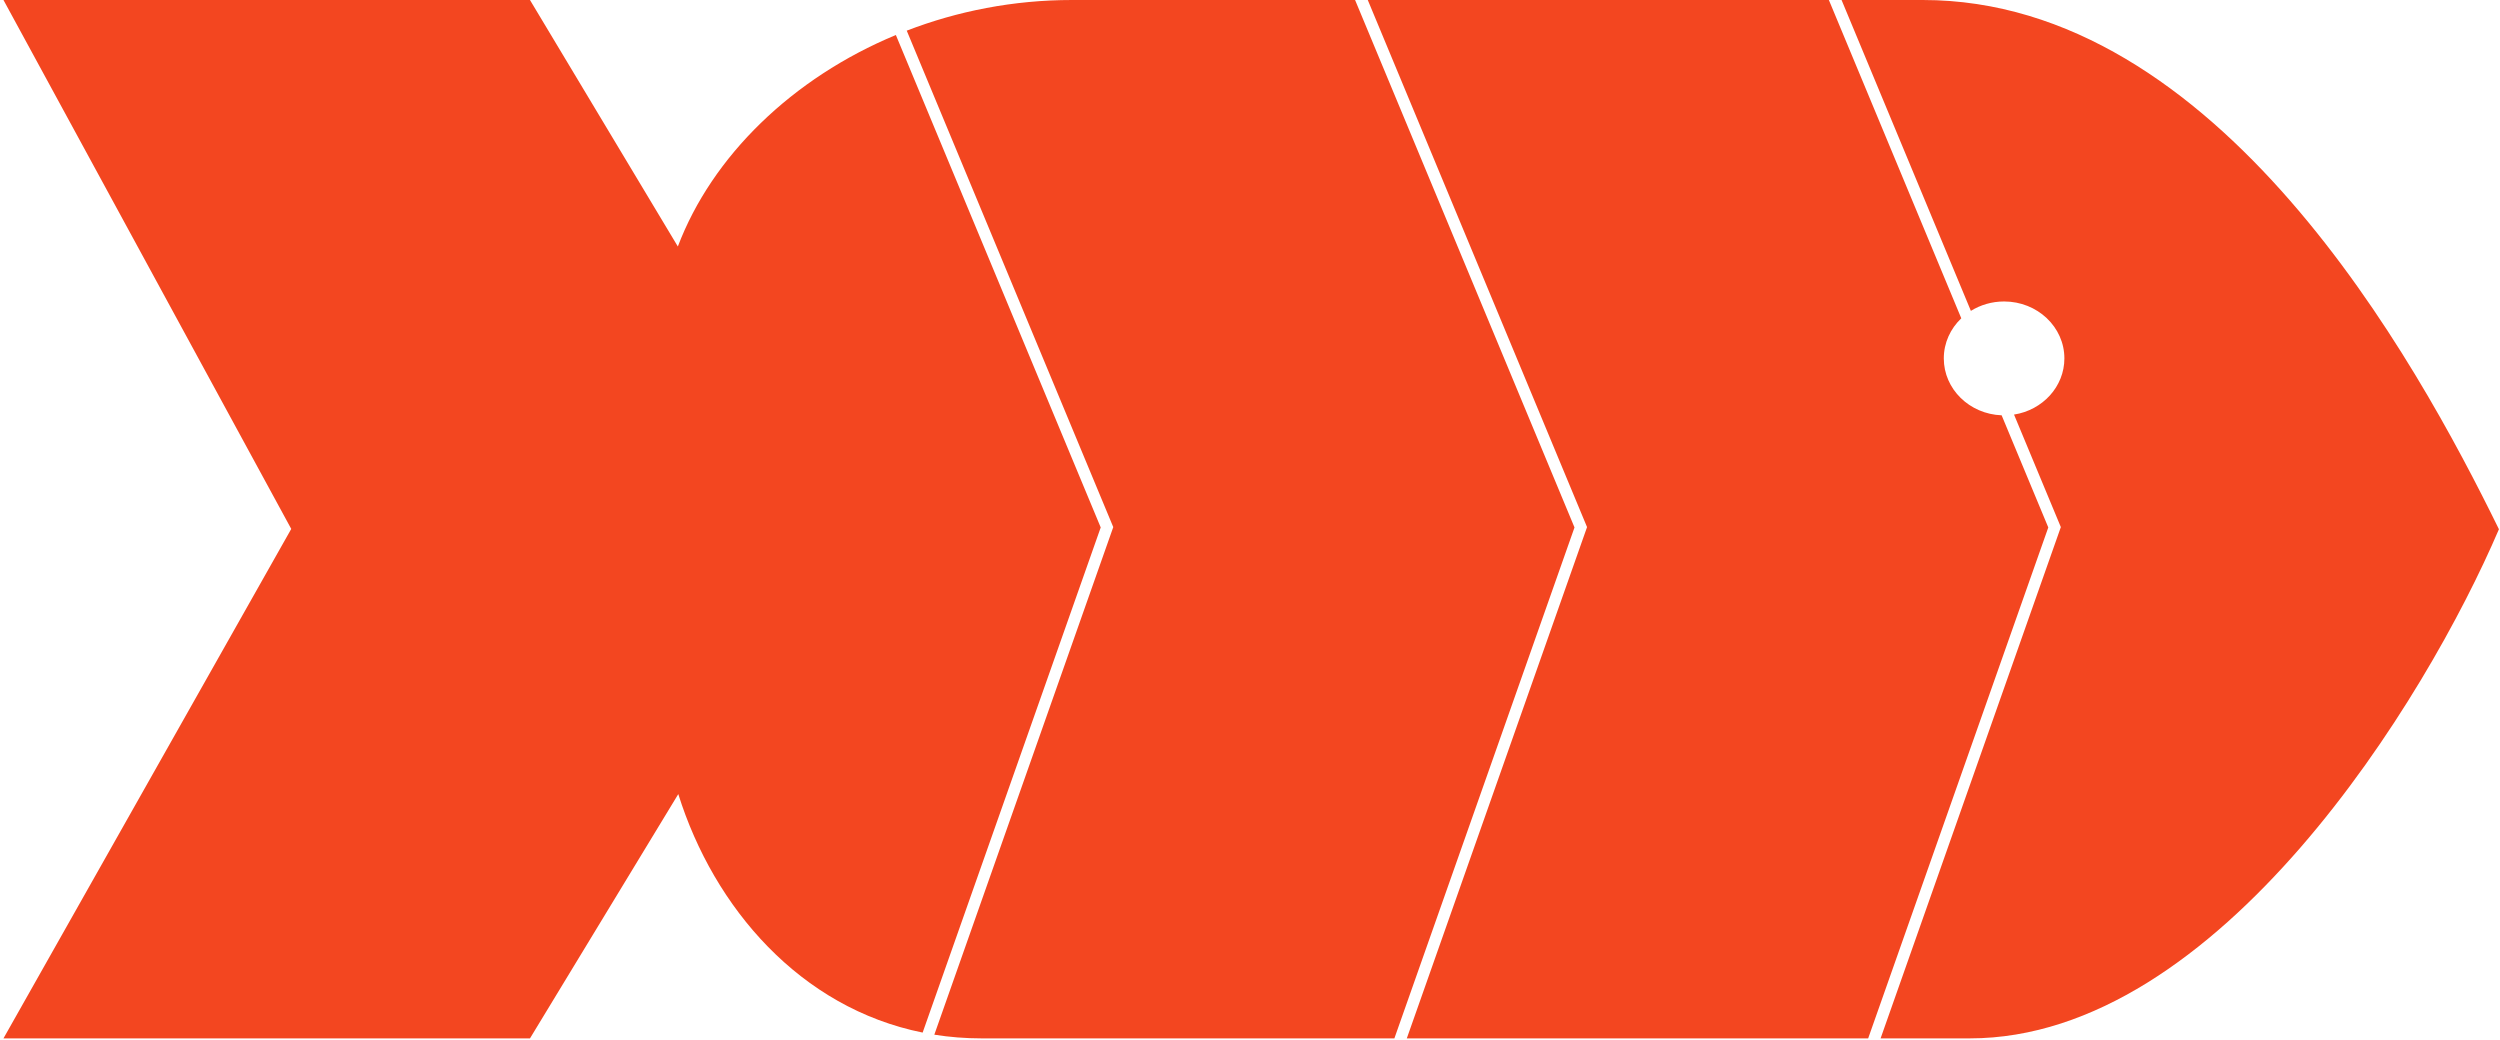
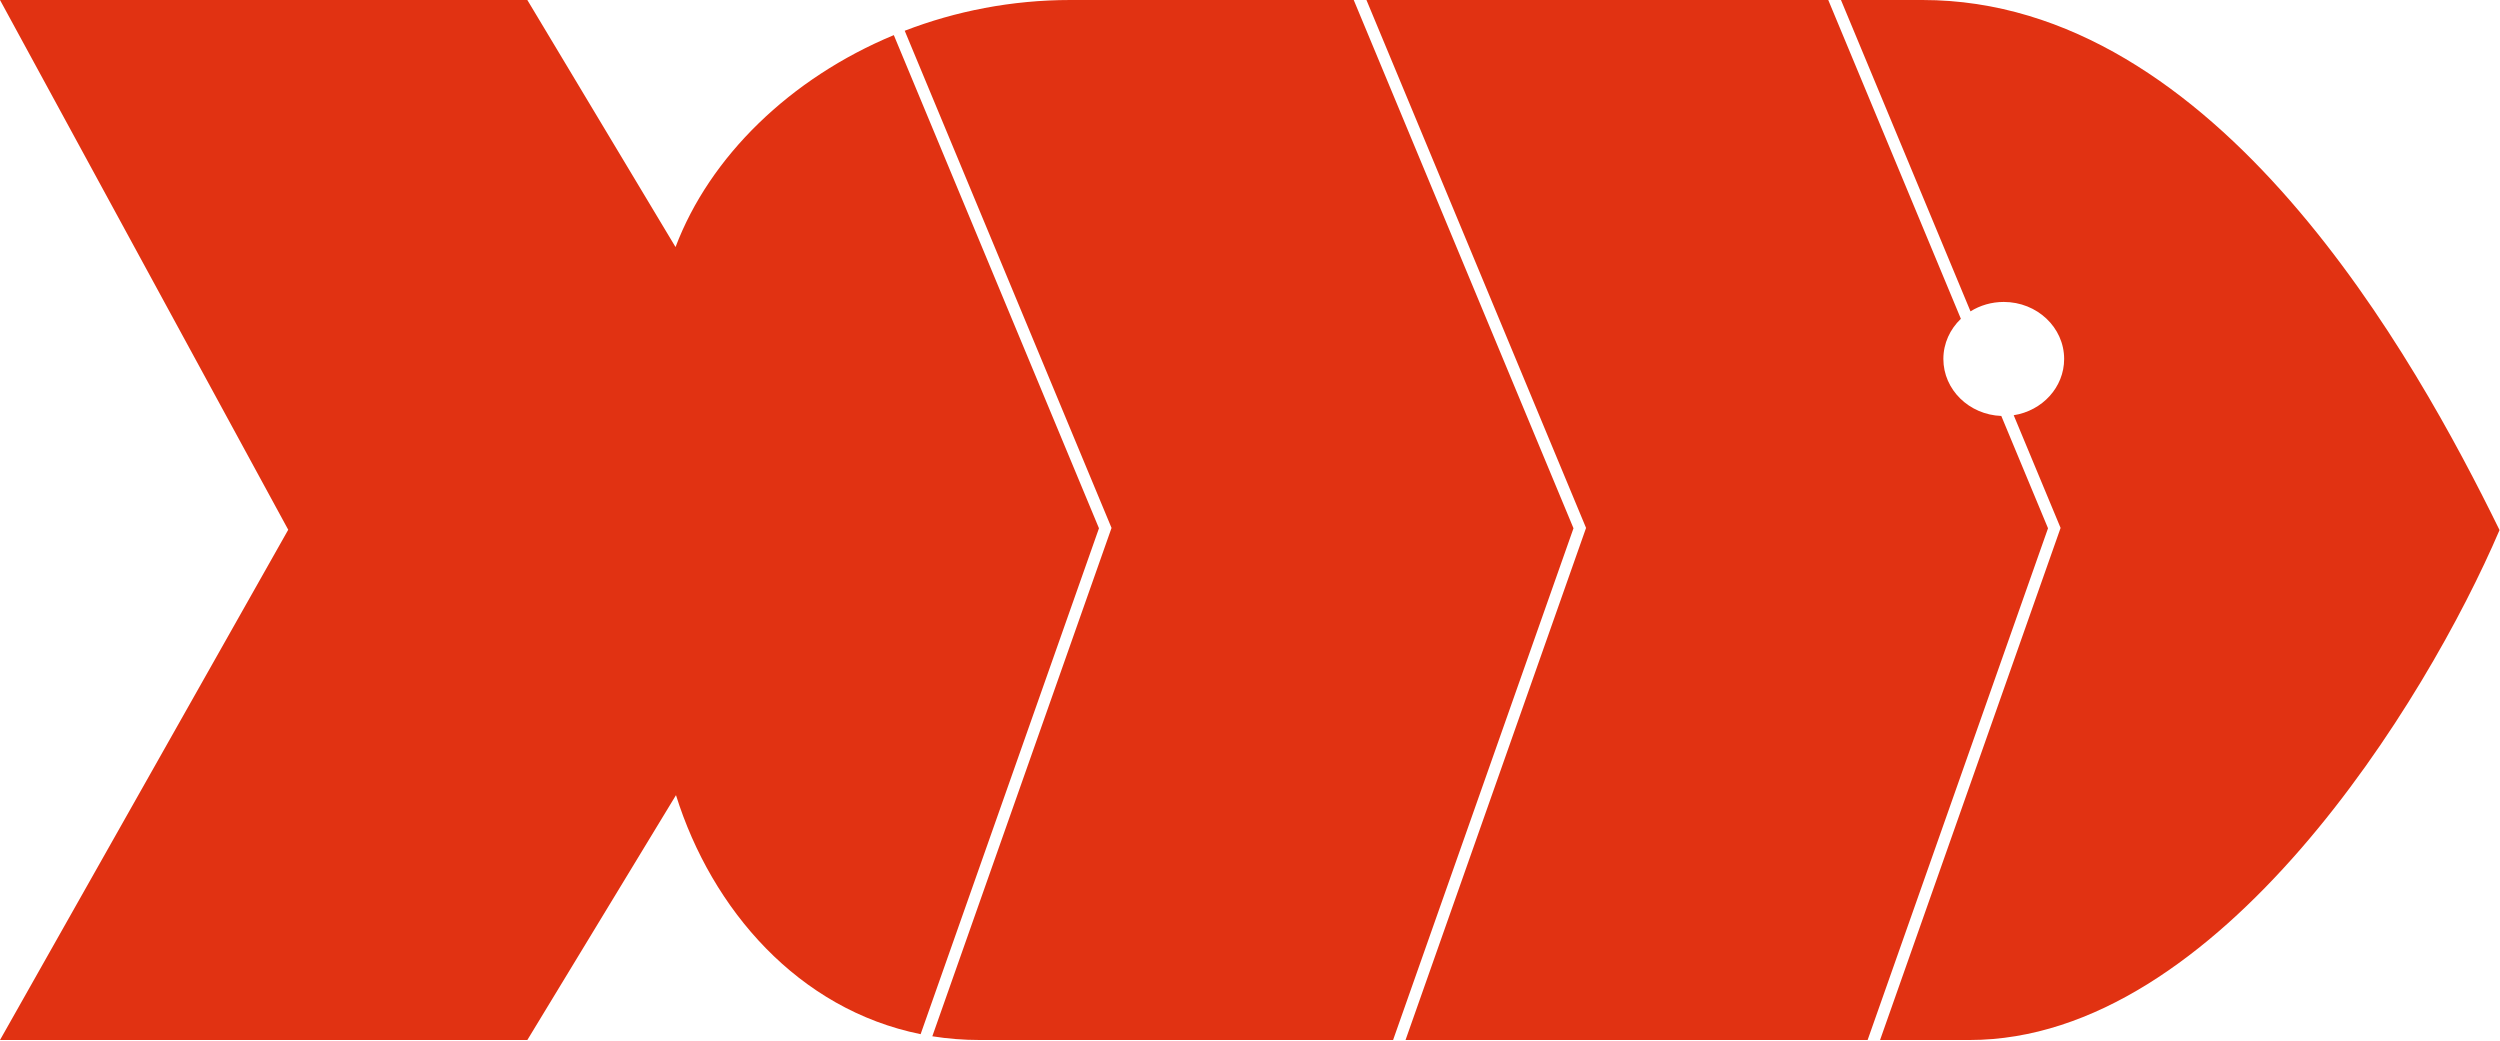
- <svg xmlns="http://www.w3.org/2000/svg" width="640" height="266" viewBox="0 0 640 266" fill="none">
-   <path fill-rule="evenodd" clip-rule="evenodd" d="M512.419 106.319L524.361 135.027L478.249 265.826H360.141L406.093 135.481L406.285 134.938L406.063 134.407L350.15 0H468.19L502.089 81.487C499.322 84.122 497.612 87.749 497.612 91.753C497.612 99.606 504.186 106.008 512.419 106.319ZM515.591 106.134L527.353 134.407L527.574 134.938L527.382 135.481L481.43 265.826H504.241C568.039 265.826 621.147 178.932 639.726 135.485C618.288 91.753 567.696 0 492.236 0H471.439L504.546 79.584C506.984 78.062 509.906 77.176 513.047 77.176C521.572 77.176 528.482 83.702 528.482 91.753C528.482 98.986 522.905 104.988 515.591 106.134ZM403.072 135.027L346.901 0H274.43C259.444 0 245.119 2.842 232.125 7.847L284.774 134.407L284.996 134.938L284.804 135.481L239.186 264.88C243.084 265.501 247.117 265.826 251.277 265.826H356.96L403.072 135.027ZM229.34 8.961L281.783 135.027L236.195 264.341C204.947 258.041 182.799 232.502 173.641 203.286L135.673 265.826H0.887L74.559 135.405L0.887 0H135.673L173.528 63.104C182.266 40.011 202.849 19.957 229.34 8.961Z" fill="#F34620" />
+ <svg xmlns="http://www.w3.org/2000/svg" width="639" height="266" viewBox="0 0 639 266" fill="none">
+   <path fill-rule="evenodd" clip-rule="evenodd" d="M511.532 106.319L523.474 135.027L477.362 265.826H359.254L405.206 135.481L405.397 134.938L405.176 134.407L349.263 0H467.303L501.202 81.487C498.434 84.122 496.725 87.749 496.725 91.753C496.725 99.606 503.299 106.008 511.532 106.319ZM514.704 106.134L526.465 134.407L526.687 134.938L526.495 135.481L480.543 265.826H503.396C567.194 265.826 620.302 178.932 638.881 135.485C617.444 91.753 566.851 0 491.391 0H470.552L503.659 79.584C506.097 78.062 509.019 77.176 512.16 77.176C520.685 77.176 527.595 83.702 527.595 91.753C527.595 98.986 522.018 104.988 514.704 106.134ZM402.185 135.027L346.014 0H273.586C258.586 0 244.248 2.847 231.244 7.861L283.887 134.407L284.109 134.938L283.917 135.481L238.301 264.873C242.212 265.499 246.258 265.826 250.433 265.826H356.073L402.185 135.027ZM228.459 8.976L280.896 135.027L235.311 264.333C204.067 258.016 181.927 232.463 172.782 203.24L134.786 265.826H0L73.672 135.405L0 0H134.786L172.667 63.148C181.391 40.047 201.969 19.983 228.459 8.976Z" fill="#E13212" />
</svg>
